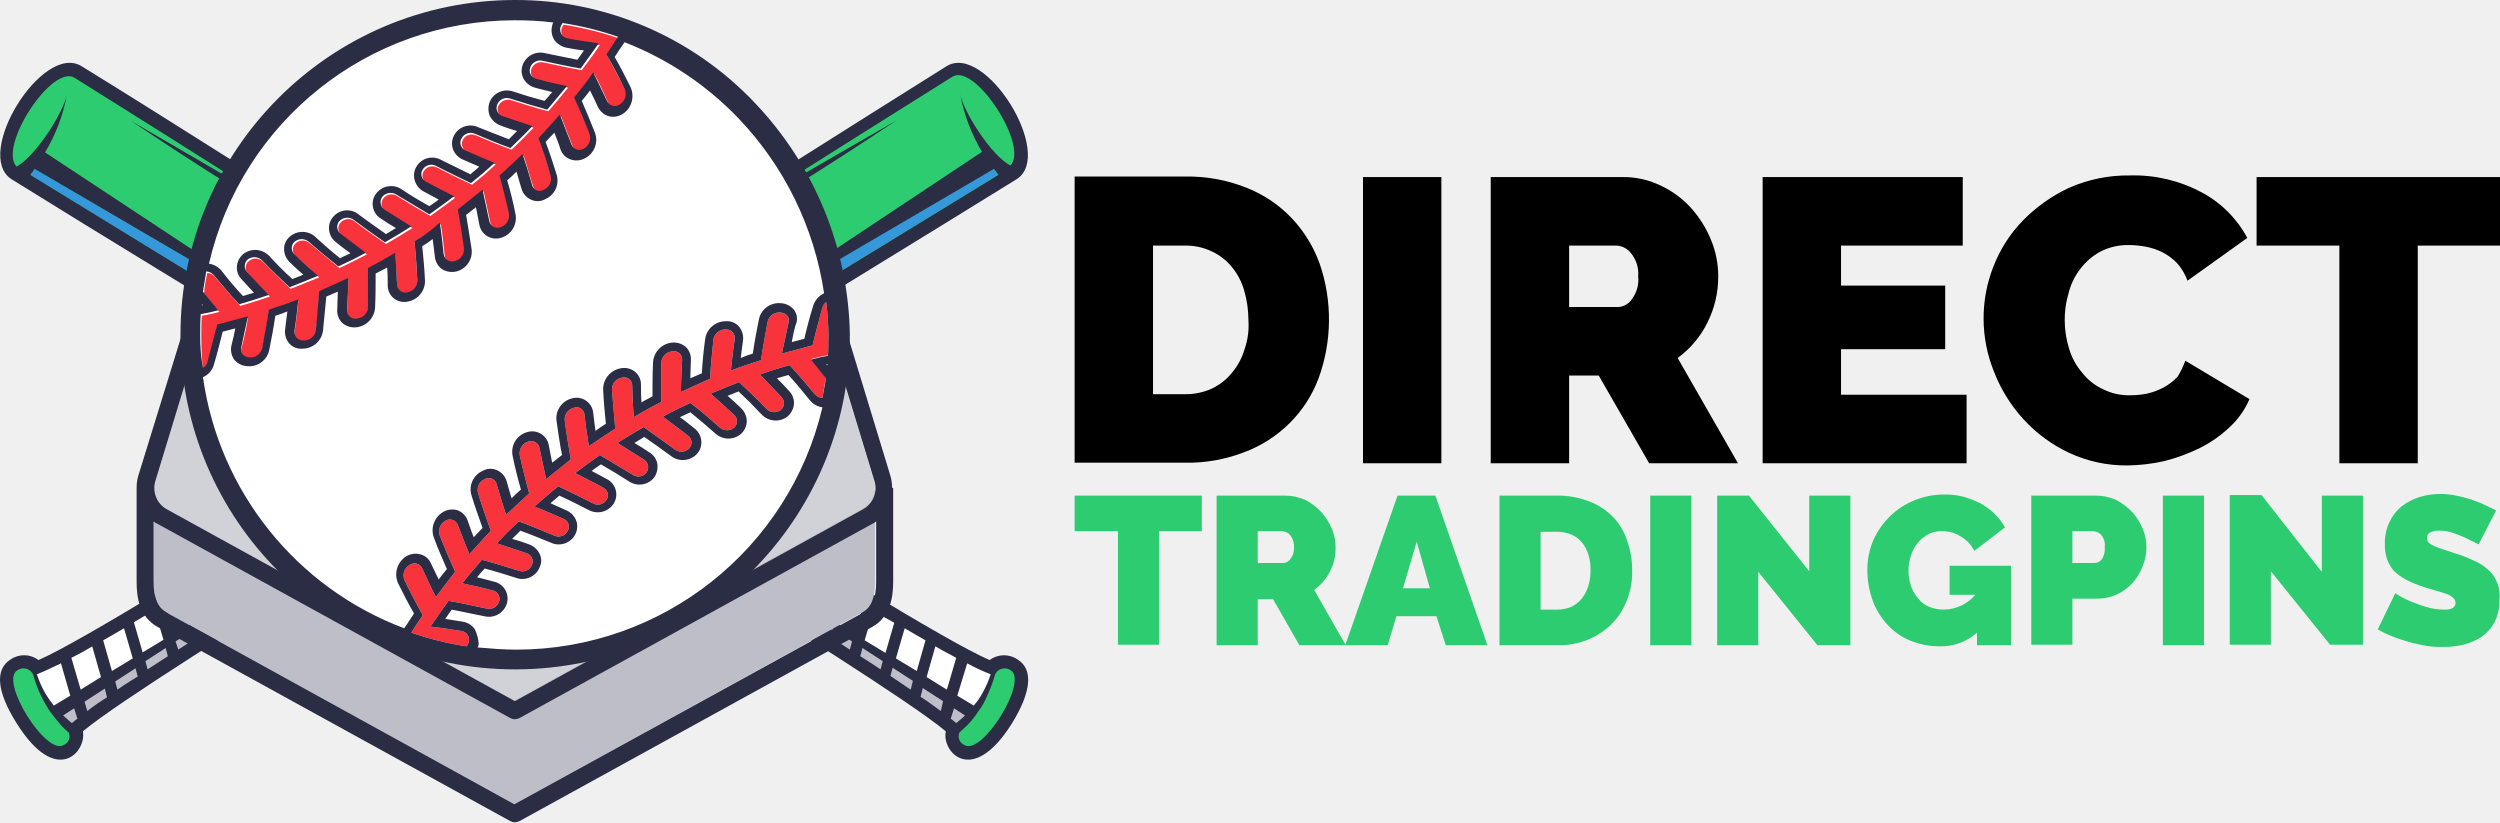
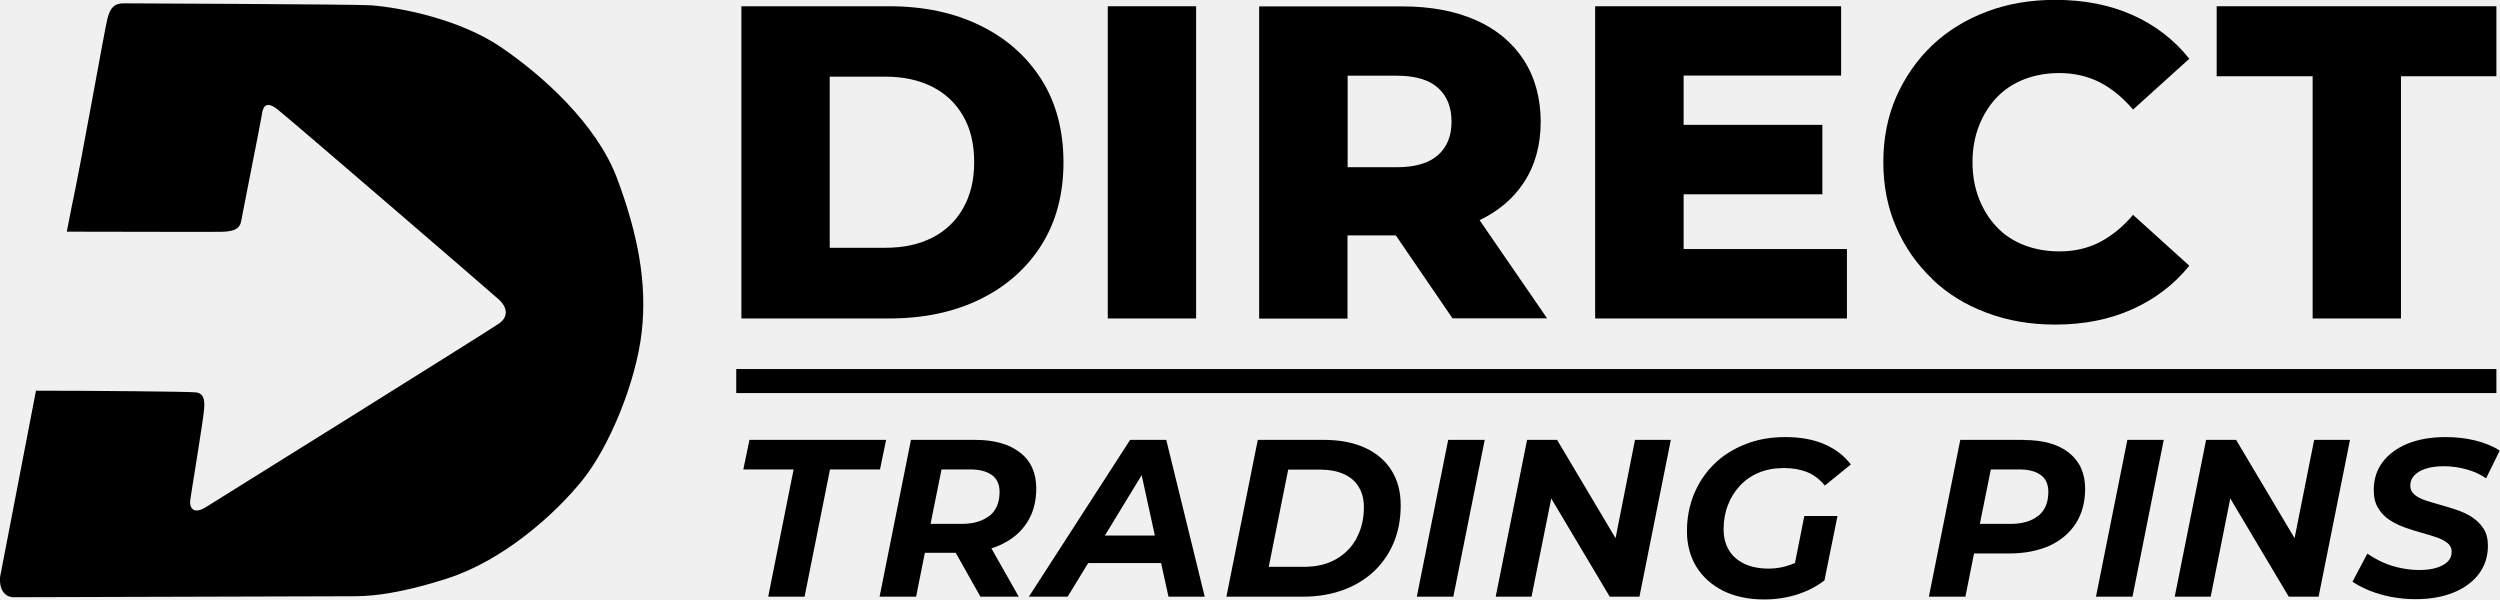
- <svg xmlns="http://www.w3.org/2000/svg" id="a1e9de44-c3cc-4c50-98f9-3c81053f29e8" data-name="Layer 1" viewBox="0 0 456.02 150">
+ <svg xmlns="http://www.w3.org/2000/svg" id="uuid-f9dcd6d9-8c86-40d3-82e6-b6652040b677" viewBox="0 0 180 43.15">
  <defs>
-     <style>.b3d177ef-2d3f-427a-8bd2-f799ccac37bf{fill:#2ecc71;}.b2238daa-1872-467d-83a6-1b0470a86737{fill:#fff;}.a0b674b1-6e3d-4ee7-9e93-d033cc3f2df6{fill:#bdbec7;}.b66a0936-4b60-48ad-b983-adabb58707c3{fill:#3498db;}.bcf5f108-bb9b-4c4b-a322-0744ae7d8ebc{fill:#2a2d44;}.f8cac925-36ea-4ab2-856a-2af7a7f4377a{fill:#d1d2d8;}.a1d21b54-8a4c-4b83-b668-70c9b85ba11b{fill:#f8333c;}</style>
+     <style>.uuid-8027d325-01fe-4e54-8333-55155814a107{fill-rule:evenodd;}</style>
  </defs>
-   <path class="b3d177ef-2d3f-427a-8bd2-f799ccac37bf" d="M196,90.4h23.2v6.5h-7.8v20.7h-7.5V96.9H196Zm65.8,0,9.5,27.3h-7.6l-1.7-5.3h-7.3l-1.6,5.3H237l-4.8-8.4h-2.8v8.4h-7.5V90.4h12.5a9.09,9.09,0,0,1,3.7.8,10.59,10.59,0,0,1,2.9,2.2,11.73,11.73,0,0,1,1.9,3,8.29,8.29,0,0,1,.7,3.4,9.2,9.2,0,0,1-1,4.4,9.57,9.57,0,0,1-2.9,3.4l5.7,10,9.5-27.2ZM236,99.8a3.07,3.07,0,0,0-.7-2.2,1.89,1.89,0,0,0-1.4-.7h-4.5v5.8h4.7a1.7,1.7,0,0,0,1.3-.8A2.93,2.93,0,0,0,236,99.8Zm24.8,7.5-2.4-8.5-2.5,8.5Zm36-8.6a15.53,15.53,0,0,1,.9,5.3,14,14,0,0,1-1,5.6,12.81,12.81,0,0,1-2.8,4.3,13.89,13.89,0,0,1-4.3,2.8,14.33,14.33,0,0,1-5.6,1H273.5V90.4H284a16,16,0,0,1,6,1.1,12.08,12.08,0,0,1,4.3,2.9A10.85,10.85,0,0,1,296.8,98.7Zm-6.7,5.3a9.25,9.25,0,0,0-.4-2.9,6.6,6.6,0,0,0-1.2-2.2,5.22,5.22,0,0,0-1.9-1.4A7.08,7.08,0,0,0,284,97h-3v14.2h3a7.08,7.08,0,0,0,2.6-.5,5.75,5.75,0,0,0,1.9-1.5,7.14,7.14,0,0,0,1.2-2.3A9.25,9.25,0,0,0,290.1,104ZM301,117.7h7.5V90.4H301Zm29-13.5L319,90.4h-5.8v27.3h7.5V104.3l10.8,13.4h6V90.4H330Zm25.6,4.3h4.7a7.74,7.74,0,0,1-5.8,2.7,7.51,7.51,0,0,1-2.6-.5,4.81,4.81,0,0,1-2-1.5,6.11,6.11,0,0,1-1.3-2.2,8.66,8.66,0,0,1,0-5.8,6.54,6.54,0,0,1,1.3-2.3,7,7,0,0,1,1.9-1.5,5.1,5.1,0,0,1,2.5-.5,6.11,6.11,0,0,1,3.4,1,6,6,0,0,1,2.4,2.6l5.6-4.3a11,11,0,0,0-1.9-2.5,12.42,12.42,0,0,0-2.6-1.9,16.59,16.59,0,0,0-3.1-1.2,13.42,13.42,0,0,0-3.5-.4,14.21,14.21,0,0,0-5.5,1.1,13.49,13.49,0,0,0-4.4,2.9,14.46,14.46,0,0,0-3,4.3,13.71,13.71,0,0,0-1.1,5.4,16.43,16.43,0,0,0,1.1,6,13.49,13.49,0,0,0,2.9,4.4,11.66,11.66,0,0,0,4.2,2.7,14.4,14.4,0,0,0,5.1.9,9.8,9.8,0,0,0,6.7-2.5v2.3h6.2V103.2H355.6v5.3Zm35.2-12.1a8.29,8.29,0,0,1,.7,3.4,8.42,8.42,0,0,1-.7,3.5,9.1,9.1,0,0,1-4.6,5.1,8.74,8.74,0,0,1-3.7.8H378v8.4h-7.5V90.4h11.8a9.09,9.09,0,0,1,3.7.8,10.59,10.59,0,0,1,2.9,2.2A10.23,10.23,0,0,1,390.8,96.4Zm-6.9,3.4a2.88,2.88,0,0,0-.7-2.3,2.16,2.16,0,0,0-1.4-.6H378v5.8h4a1.76,1.76,0,0,0,1.3-.6A3.34,3.34,0,0,0,383.9,99.8Zm10.6,17.9H402V90.4h-7.5Zm28.9-13.5L412.5,90.3h-5.8v27.3h7.5V104.2L425,117.6h6V90.4h-7.5v13.8Zm32,1.9a5.55,5.55,0,0,0-1.7-2.3,9.53,9.53,0,0,0-2.6-1.6,22,22,0,0,0-3.4-1.3c-.8-.3-1.5-.5-2.1-.7a13.78,13.78,0,0,1-1.6-.6,4.37,4.37,0,0,1-1-.6,1.22,1.22,0,0,1-.3-.9,1,1,0,0,1,.6-1,3.51,3.51,0,0,1,1.6-.3,7.27,7.27,0,0,1,2.5.4c.9.3,1.6.6,2.3.9l2.4,1.2,3.2-6.2c-.6-.3-1.3-.6-2.1-1s-1.6-.7-2.5-1a26.81,26.81,0,0,0-2.7-.7,13.58,13.58,0,0,0-2.9-.3,12.72,12.72,0,0,0-3.9.6,10.86,10.86,0,0,0-3.2,1.7,8,8,0,0,0-2.2,2.9,8.68,8.68,0,0,0-.8,4,7.66,7.66,0,0,0,.4,2.7,7.19,7.19,0,0,0,1.2,2.1,9.61,9.61,0,0,0,2.2,1.6,18.08,18.08,0,0,0,3.1,1.3c.8.3,1.6.5,2.3.7s1.4.4,1.9.6a3.16,3.16,0,0,1,1.3.7,1.39,1.39,0,0,1,.5,1c0,.4-.2.6-.5.9a3.42,3.42,0,0,1-1.7.3,11.85,11.85,0,0,1-3.2-.5c-1-.3-2-.7-2.8-1a15.09,15.09,0,0,1-2.8-1.5l-3.2,6.6a16.94,16.94,0,0,0,2.7,1.3c1,.4,2,.7,3,1s2.1.5,3.1.7a16.15,16.15,0,0,0,3.1.2,15,15,0,0,0,3.7-.4,11,11,0,0,0,3.3-1.4,7.81,7.81,0,0,0,2.4-2.7,8.57,8.57,0,0,0,.9-4.1A6.38,6.38,0,0,0,455.4,106.1Z" transform="translate(0.02)" />
-   <path d="M235.7,39.9a23,23,0,0,0-8.2-5.6,29,29,0,0,0-11.4-2.1H196V84.4h20.1a28.47,28.47,0,0,0,10.8-1.9,23.16,23.16,0,0,0,8.3-5.3,22.76,22.76,0,0,0,5.3-8.2,31.26,31.26,0,0,0,.2-20.9A23.83,23.83,0,0,0,235.7,39.9ZM227,63.7a11.83,11.83,0,0,1-2.3,4.3,10.62,10.62,0,0,1-3.7,2.9,11.46,11.46,0,0,1-5,1h-5.7V44.8H216a11,11,0,0,1,4.9,1,10.38,10.38,0,0,1,3.7,2.8,11.83,11.83,0,0,1,2.3,4.3,19.22,19.22,0,0,1,.8,5.5A13.12,13.12,0,0,1,227,63.7Zm21.6-31.4h14.3V84.5H248.6V32.3Zm62.8,26.6a18.67,18.67,0,0,0,2-8.5,17.24,17.24,0,0,0-1.3-6.6,20.22,20.22,0,0,0-3.6-5.8,17.23,17.23,0,0,0-5.5-4.1,15.42,15.42,0,0,0-7.1-1.6h-24V84.5h14.3v-16h5.4l9.2,16H317L306,65.3A17.63,17.63,0,0,0,311.4,58.9Zm-13.7-4.4a3.25,3.25,0,0,1-2.5,1.5h-9V44.8h8.7a3.6,3.6,0,0,1,2.6,1.4,5.88,5.88,0,0,1,1.3,4.2A5.88,5.88,0,0,1,297.7,54.5ZM335.8,72h22.9V84.5H321.5V32.3H358V44.8H335.8v7.3h19V63.7h-19Zm62.8-6.2,11.7,7a14.85,14.85,0,0,1-3.6,5.1,22.86,22.86,0,0,1-5.4,3.8,33.48,33.48,0,0,1-6.5,2.4,32.31,32.31,0,0,1-6.8.8,24.58,24.58,0,0,1-10.6-2.3,26.67,26.67,0,0,1-8.3-6.1,27.72,27.72,0,0,1-5.4-8.7,25.84,25.84,0,0,1-.1-19.2,25,25,0,0,1,5.3-8.3,29,29,0,0,1,8.4-6A26.68,26.68,0,0,1,388.5,32a26.17,26.17,0,0,1,13.1,3.1,20.11,20.11,0,0,1,8.3,8.3L399,51.2a10.06,10.06,0,0,0-1.9-3.2,10.52,10.52,0,0,0-2.7-2,11.76,11.76,0,0,0-3-1,16.9,16.9,0,0,0-3-.3,10.92,10.92,0,0,0-5.3,1.2,11.44,11.44,0,0,0-3.7,3.2,11.94,11.94,0,0,0-2.1,4.4,16.59,16.59,0,0,0-.7,4.9,17.68,17.68,0,0,0,.8,5.2,11.79,11.79,0,0,0,2.4,4.4,10.15,10.15,0,0,0,3.8,3,10.49,10.49,0,0,0,5,1.1,15.26,15.26,0,0,0,3-.3,12.13,12.13,0,0,0,3-1.1,10,10,0,0,0,2.6-2A15.77,15.77,0,0,0,398.6,65.8ZM456,32.3V44.8H441V84.5H426.7V44.8H411.6V32.3Z" transform="translate(0.02)" />
-   <path class="b3d177ef-2d3f-427a-8bd2-f799ccac37bf" d="M175.7,136.8c2,.8,4.8-1.4,7.5-5.8,2.8-4.6,2.9-6.9,2.6-7.9a2.7,2.7,0,0,0-1.1-1.5h0a2.7,2.7,0,0,0-3.2,0l-.7.6-.9-.4c-7.7-3.3-34-19.7-45.2-26.7l-1.6-1c-3.8-2.3-10.4-7.1-21-14.8a12.13,12.13,0,0,0-1.4-1l-2.4-1.8,2.8-1.4c.8-.4,1.7-.9,2.5-1.3,5.4-2.8,9.4-5,11.8-6.4,8.9-5.3,46.9-28.5,59.1-36.2,2.6-1.6,1.1-7.1-1.6-11.4s-7-8.1-9.6-6.5c-11.9,7.4-49.5,31.2-58.6,37.1-3.6,2.4-11.9,8.5-20.2,14.6l-.9.7-.9-.7c-8.1-6-16.5-12.2-20-14.5-9-5.9-46.6-29.7-58.6-37.1-2.6-1.6-6.9,2.1-9.6,6.5S.3,29.7,2.9,31.3C15.2,39,53.2,62.2,62.1,67.5c2.4,1.4,6.4,3.6,11.8,6.4.8.4,1.7.9,2.6,1.3l2.7,1.4-2.4,1.7c-.5.3-.9.7-1.4,1-10.6,7.8-17.2,12.5-21,14.8l-1.6,1c-11.2,7-37.5,23.4-45.2,26.7l-.9.4-.7-.5a2.35,2.35,0,0,0-1.6-.5,3.69,3.69,0,0,0-1.7.5,2.4,2.4,0,0,0-1.1,1.5c-.2,1-.2,3.4,2.6,7.9s5.5,6.6,7.5,5.8a3.11,3.11,0,0,0,1.7-3.1l-.2-.9.7-.6c6.3-5.3,31.9-21.3,42.8-28.1l.4-.3C65,99,79.6,91.3,92.9,84.5l.7-.4.7.4c13.3,6.8,27.9,14.4,35.8,19.4l.4.3c10.9,6.8,36.5,22.7,42.8,28.1l.7.6-.2.9A3.51,3.51,0,0,0,175.7,136.8Z" transform="translate(0.02)" />
-   <path class="b2238daa-1872-467d-83a6-1b0470a86737" d="M40.2,103l2,6.8L9.8,129.7l-2.3-3.5L6,121.7Zm107.1,0-2,6.8,32.4,19.9,2.3-3.5,1.6-4.5Z" transform="translate(0.02)" />
-   <path class="a0b674b1-6e3d-4ee7-9e93-d033cc3f2df6" d="M42.2,109.8l.9,3.1L13.3,132.8l-2.8-2.3Zm103.1,0-.9,3.1,29.8,19.9,2.8-2.3Z" transform="translate(0.02)" />
-   <path class="b66a0936-4b60-48ad-b983-adabb58707c3" d="M6.3,30.8,60.8,62.7,59.5,65,5.5,31.9Zm174.9,0L126.7,62.7,128,65l54-33.1Z" transform="translate(0.02)" />
-   <path class="bcf5f108-bb9b-4c4b-a322-0744ae7d8ebc" d="M185.6,120.3a4.35,4.35,0,0,0-5.1.1c-8-3.4-36.8-21.5-46.6-27.6-4.3-2.7-12.1-8.3-20.9-14.7a19.23,19.23,0,0,1-1.7-1.3l3-1.5c5.2-2.7,9.4-5,11.9-6.4,9.2-5.4,47.1-28.7,59.2-36.2,7.1-4.4-5.7-25.1-12.8-20.6-12,7.5-49.7,31.3-58.6,37.1-3.5,2.3-11.3,8-20.2,14.6-9-6.6-16.7-12.4-20.2-14.6-9-5.9-46.6-29.7-58.7-37.1C7.8,7.6-5,28.2,2.1,32.7c12,7.5,50,30.7,59.2,36.2,2.5,1.5,6.7,3.7,11.9,6.4l3,1.5a10.92,10.92,0,0,0-1.7,1.3c-8.8,6.4-16.6,12.1-20.9,14.7C43.8,98.9,14.9,117,7,120.4a4.33,4.33,0,0,0-5.1-.1C-1,122.1-.6,126.2,3,131.9c7.3,11.7,12.8,5.2,12.1,1.5,6.3-5.3,32.7-21.7,43-28.2,7.8-4.8,22-12.3,35.7-19.3,13.7,7,27.9,14.5,35.7,19.3,10.4,6.5,36.7,22.9,43,28.2-.8,3.7,4.8,10.2,12.1-1.5C188.1,126.2,188.5,122.1,185.6,120.3Zm-9.2.7a36.93,36.93,0,0,0,4.3,2,20.65,20.65,0,0,1-1.5,3.4,11.87,11.87,0,0,1-1.6,2.3l-3-1.8ZM128,65l-1.2-2.3,54.5-31.9.8,1.1ZM59.5,65,5.5,31.9l.8-1.1L60.8,62.7Zm16.2,8.9c-6-3.1-10.8-5.7-13.2-7.1l1-2.5L8.2,27.8a31.65,31.65,0,0,0,4-10.6C11.6,20.4,6.6,28.4,3,30.4-.4,26.7,9.5,11.6,13.6,14.2c7.2,4.5,24.1,15.1,38.2,24.1L23.8,22c26.9,18.1,43,26.1,56.4,36.3,3.5,2.7,6.9,5.2,10,7.7.1.1.2.1.2.2s-.3.2-.4.3c-3.8,2.9-7.8,5.8-11.7,8.7C77.4,74.8,76.6,74.3,75.7,73.9ZM11.1,121l1.7,5.9-3,1.8a18.82,18.82,0,0,1-1.6-2.3A20.65,20.65,0,0,1,6.7,123C8,122.5,9.4,121.8,11.1,121Zm.5,14.9c-3.2,2-11.7-11.6-8.5-13.6A1.93,1.93,0,0,1,6,123a24.64,24.64,0,0,0,1.4,3.8,29.1,29.1,0,0,0,1.7,3c.7.9,1.4,1.8,2.2,2.7a12,12,0,0,0,1.2,1.1A1.69,1.69,0,0,1,11.6,135.9Zm1.5-4c-.2-.2-.4-.3-.6-.5s-.7-.6-1-.9l2-1.3.6,1.9A8.74,8.74,0,0,0,13.1,131.9Zm1.6-6.1L13,120c1.2-.6,2.5-1.3,3.8-2.1l1.6,5.6Zm1.2,3.9-.5-1.7,3.7-2.4.4,1.6A37.39,37.39,0,0,0,15.9,129.7Zm2.9-12.9c1.2-.7,2.5-1.4,3.8-2.2l1.6,5.5-3.8,2.3Zm2.6,9-.4-1.5,3.7-2.4.4,1.5C23.8,124.2,22.5,125,21.4,125.8Zm3-12.3c1.2-.7,2.5-1.5,3.8-2.2l1.6,5.4L26,119Zm2.5,8.6-.4-1.5,3.7-2.4.4,1.5C29.4,120.5,28.1,121.3,26.9,122.1Zm3.2-11.9c1.2-.8,2.5-1.5,3.8-2.3l1.6,5.5-3.8,2.3Zm2.4,8.3L32,117l3.7-2.4.4,1.5C35,116.9,33.7,117.7,32.5,118.5Zm3.2-11.7c1.3-.8,2.5-1.5,3.7-2.3L41,110l-3.8,2.3Zm2.4,8.1-.5-1.6,3.7-2.4.5,1.6C40.6,113.3,39.3,114.1,38.1,114.9ZM91.8,84.2c-13.5,6.9-27,14-32.8,17.6l-15.4,9.6-.5-1.7L60.5,98.3,42.8,108.9l-1.6-5.6c10.3-6.4,19.5-12.4,23.1-15-12.1,9.2-2.6,4.9,15-8.5.8-.6,1.5-1.2,2.3-1.8,3.9-3,7.9-6.1,12.1-9.4,1.1-.9,2.3-1.8,3.5-2.7,3.2-2.5,6.5-5,10-7.7,13.4-10.2,29.5-18.3,56.4-36.3L135.5,38.1c14.1-9,31-19.6,38.2-24.1,4.1-2.6,14,12.6,10.6,16.2-3.6-1.9-8.6-9.9-9.2-13.1a32.5,32.5,0,0,0,4,10.6L124,64.3l1,2.5c-2.4,1.4-7.2,4-13.2,7.1-1.5.8-3,1.6-4.6,2.4-3.9,2-8.1,4.1-12.3,6.3C93.8,83.1,92.8,83.7,91.8,84.2Zm52.5,25.5-.5,1.7-15.4-9.6c-5.7-3.5-18.8-10.4-32-17.2.5-.3,1.1-.5,1.6-.8l9.1-4.7c.3.3.7.5,1,.8,17.6,13.4,27.1,17.6,15,8.5,3.6,2.6,12.9,8.6,23.1,15l-1.6,5.6L126.9,98.4Zm5.1,5.2c-1.2-.8-2.5-1.6-3.7-2.4l.5-1.6,3.7,2.4Zm-2.9-4.9,1.6-5.5c1.2.8,2.5,1.5,3.7,2.3l-1.6,5.5Zm8.5,8.5c-1.2-.8-2.5-1.6-3.7-2.4l.4-1.5,3.7,2.4Zm-2.9-5.1,1.6-5.5c1.3.8,2.5,1.5,3.8,2.3l-1.6,5.4Zm8.5,8.7c-1.2-.8-2.4-1.6-3.7-2.4l.4-1.5,3.7,2.4Zm-2.9-5.3,1.6-5.4c1.3.8,2.5,1.5,3.8,2.2l-1.6,5.5Zm8.4,9c-1.2-.8-2.4-1.6-3.7-2.5l.4-1.5,3.7,2.4Zm-2.7-5.7,1.6-5.5c1.3.8,2.6,1.5,3.8,2.2l-1.6,5.6Zm8.2,9.6c-1.1-.8-2.3-1.7-3.7-2.6l.4-1.6,3.7,2.4Zm-2.6-6.2,1.6-5.6c1.3.8,2.6,1.4,3.8,2.1l-1.7,5.8Zm4.4,7.6.6-1.9,2,1.3a9,9,0,0,1-1,.9c-.2.2-.4.3-.6.5A8.74,8.74,0,0,0,173.4,131.1Zm2.5,4.8a1.71,1.71,0,0,1-.9-2.3c.4-.4.8-.7,1.2-1.1a14.42,14.42,0,0,0,2.2-2.7,12.83,12.83,0,0,0,1.7-3,24.64,24.64,0,0,0,1.4-3.8,1.93,1.93,0,0,1,2.9-.7C187.5,124.4,179.1,137.9,175.9,135.9Z" transform="translate(0.02)" />
-   <path class="a0b674b1-6e3d-4ee7-9e93-d033cc3f2df6" d="M159.6,106.1V89.4a5.58,5.58,0,0,1-.8.5L94.5,125.3a1.88,1.88,0,0,1-.8.2,2.35,2.35,0,0,1-.8-.2L28.8,89.9c-.3-.2-.5-.3-.8-.5v16.7c0,3,.7,4.7,2.3,5.6l63.5,35,63.5-35C158.9,110.8,159.6,109.1,159.6,106.1Z" transform="translate(0.02)" />
-   <path class="f8cac925-36ea-4ab2-856a-2af7a7f4377a" d="M42.6,40.4,28.2,87.7a4.39,4.39,0,0,0,2.1,5.1l63.5,35,63.5-35a4.44,4.44,0,0,0,2.1-5.1L145,40.4c0-.2-.1-.3-.1-.5H42.7C42.7,40.1,42.6,40.2,42.6,40.4Z" transform="translate(0.02)" />
-   <path class="bcf5f108-bb9b-4c4b-a322-0744ae7d8ebc" d="M162.7,88.9a7.61,7.61,0,0,0-.3-2.1L148,39.5a1.46,1.46,0,0,0-1.9-1A1.5,1.5,0,0,0,145,40a.9.9,0,0,0,.1.5l14.4,47.3a4.39,4.39,0,0,1-2.1,5.1l-63.5,35-63.5-35a4.44,4.44,0,0,1-2.1-5.1L42.7,40.5c0-.2.1-.3.1-.5a1.5,1.5,0,0,0-1.1-1.5,1.46,1.46,0,0,0-1.9,1L25.2,86.8a7.61,7.61,0,0,0-.3,2.1v17.2c0,2.7.4,6.4,3.9,8.3l64.3,35.4a1.88,1.88,0,0,0,.8.2,2.35,2.35,0,0,0,.8-.2L159,114.4c3.5-1.9,3.9-5.7,3.9-8.3V89C162.7,89,162.7,88.9,162.7,88.9ZM93.8,146.7l-63.5-35c-1.6-.9-2.3-2.6-2.3-5.6v-11a2.18,2.18,0,0,0,.8.5L93.1,131a1.88,1.88,0,0,0,.8.2,2.35,2.35,0,0,0,.8-.2L159,95.6a3.51,3.51,0,0,0,.8-.5v11c0,3-.7,4.7-2.3,5.6Z" transform="translate(0.02)" />
-   <path class="b2238daa-1872-467d-83a6-1b0470a86737" d="M136.6,19.9A58.14,58.14,0,0,0,93.8,1.5a60.07,60.07,0,1,0,42.8,18.4Z" transform="translate(0.02)" />
-   <path class="a1d21b54-8a4c-4b83-b668-70c9b85ba11b" d="M151,64.8a28.17,28.17,0,0,0-3.1.7c.9,1.1,1.8,2.3,2.7,3.4-.2,1.3-.4,2.5-.6,3.7a2.1,2.1,0,0,1-1.4-.7c-1.5-1.8-3-3.6-4.6-5.3-1.8.5-3.6,1.1-5.4,1.7,1.3,1.4,2.6,2.7,3.9,4.1a1.63,1.63,0,0,1-.1,2.4,2,2,0,0,1-2.6-.2c-1.6-1.7-3.3-3.3-5-4.9-1.8.7-3.5,1.4-5.2,2.1,1.4,1.2,2.8,2.5,4.2,3.8a1.57,1.57,0,0,1,.1,2.4,2,2,0,0,1-2.6,0c-1.7-1.5-3.5-3.1-5.4-4.5-1.7.8-3.4,1.6-5,2.5,1.5,1.1,3,2.3,4.5,3.4a1.59,1.59,0,0,1,.3,2.4,2,2,0,0,1-2.6.2c-1.9-1.4-3.8-2.7-5.7-4.1-1.6.9-3.2,1.9-4.8,2.9l4.8,3a1.68,1.68,0,0,1,.5,2.4,1.85,1.85,0,0,1-2.5.4l-6-3.6c-1.5,1.1-3.1,2.2-4.5,3.3,1.7.9,3.4,1.7,5,2.6a1.55,1.55,0,0,1,.7,2.3,1.85,1.85,0,0,1-2.5.6c-2.1-1.1-4.2-2.1-6.3-3.1-1.4,1.2-2.9,2.4-4.3,3.7,1.8.7,3.5,1.5,5.2,2.2a1.55,1.55,0,0,1,.8,2.3,1.85,1.85,0,0,1-2.4.8c-2.2-.9-4.3-1.8-6.5-2.6-1.4,1.3-2.7,2.6-4,4l5.4,1.8a1.59,1.59,0,0,1,1,2.2,1.89,1.89,0,0,1-2.4,1c-2.2-.7-4.5-1.4-6.7-2-1.2,1.4-2.5,2.9-3.6,4.3,1.9.4,3.7.8,5.5,1.3a1.57,1.57,0,0,1,1.2,2.1,1.92,1.92,0,0,1-2.3,1.2c-2.3-.5-4.6-1-6.9-1.4-1.1,1.5-2.2,3.1-3.3,4.7,1.9.2,3.8.5,5.6.8a1.63,1.63,0,0,1,1.4,2,3,3,0,0,1-.4.8A55.25,55.25,0,0,1,75,115.4c.7-1.1,1.4-2.2,2.1-3.2q-1.8-3.15-3.3-6.3a2.21,2.21,0,0,1,.8-2.8,1.55,1.55,0,0,1,2.4.6c.8,1.7,1.6,3.5,2.5,5.2,1.2-1.6,2.3-3.1,3.5-4.6-1-2.2-1.9-4.3-2.8-6.6a2.25,2.25,0,0,1,1-2.7,1.55,1.55,0,0,1,2.3.8c.7,1.8,1.4,3.6,2.1,5.3,1.3-1.4,2.6-2.9,3.9-4.3-.8-2.2-1.6-4.5-2.3-6.8a2.13,2.13,0,0,1,1.2-2.6,1.49,1.49,0,0,1,2.2,1c.5,1.8,1.1,3.7,1.7,5.5L96.5,90c-.6-2.3-1.2-4.6-1.7-6.9a2.23,2.23,0,0,1,1.4-2.5,1.55,1.55,0,0,1,2.2,1.2c.4,1.9.8,3.8,1.2,5.6l4.5-3.6c-.4-2.3-.8-4.7-1.1-7a2.19,2.19,0,0,1,1.6-2.4,1.45,1.45,0,0,1,2,1.3c.2,1.9.5,3.8.8,5.7,1.6-1.1,3.2-2.2,4.8-3.2-.2-2.4-.4-4.7-.6-7.1a2.16,2.16,0,0,1,1.8-2.2,1.47,1.47,0,0,1,1.9,1.5c.1,1.9.1,3.8.3,5.7,1.6-1,3.3-1.9,5-2.8V66.2a2.16,2.16,0,0,1,2-2.1,1.49,1.49,0,0,1,1.8,1.7c-.1,1.9-.2,3.8-.2,5.7,1.7-.8,3.5-1.6,5.3-2.4.1-2.4.4-4.7.6-7.1a2.17,2.17,0,0,1,2.2-1.9,1.56,1.56,0,0,1,1.7,1.8c-.3,1.9-.5,3.8-.7,5.7,1.8-.7,3.6-1.3,5.5-1.9.3-2.3.8-4.7,1.2-7a2.16,2.16,0,0,1,2.3-1.7c1.1.1,1.8.8,1.5,1.9-.4,1.9-.8,3.8-1.2,5.6l5.6-1.5c.5-2.3,1.2-4.6,1.8-6.9a1.83,1.83,0,0,1,.7-1,60.47,60.47,0,0,1,.4,6.1A22.24,22.24,0,0,1,151,64.8ZM74.3,53.4a2.08,2.08,0,0,0,1.8-2.2c-.1-2.4-.3-4.8-.5-7.1,1.6-1,3.2-2.1,4.8-3.2.3,1.9.5,3.8.7,5.7a1.51,1.51,0,0,0,2.1,1.3,2.19,2.19,0,0,0,1.6-2.4c-.3-2.4-.7-4.7-1.1-7,1.5-1.2,3-2.3,4.5-3.6.4,1.9.8,3.7,1.2,5.6a1.6,1.6,0,0,0,2.2,1.2A2.13,2.13,0,0,0,93,39.2c-.5-2.3-1.1-4.6-1.7-6.9l4.2-3.9c.6,1.8,1.1,3.7,1.7,5.5a1.51,1.51,0,0,0,2.2,1,2.23,2.23,0,0,0,1.2-2.6c-.7-2.3-1.4-4.5-2.2-6.8,1.3-1.4,2.6-2.8,3.9-4.3l2.1,5.4a1.55,1.55,0,0,0,2.3.8,2.25,2.25,0,0,0,1-2.7c-.9-2.2-1.8-4.4-2.8-6.6,1.2-1.5,2.4-3,3.5-4.6.9,1.7,1.7,3.4,2.5,5.2a1.55,1.55,0,0,0,2.4.6,2.21,2.21,0,0,0,.8-2.8l-3.3-6.3c.7-1.1,1.4-2.1,2.1-3.2a59.62,59.62,0,0,0-10.1-2.5,2,2,0,0,0-.4.8,1.63,1.63,0,0,0,1.4,2l5.6.9c-1,1.6-2.2,3.1-3.3,4.6-2.3-.4-4.6-.9-6.9-1.4a1.92,1.92,0,0,0-2.3,1.2,1.63,1.63,0,0,0,1.2,2.1c1.8.5,3.7.9,5.5,1.3-1.2,1.5-2.4,2.9-3.6,4.3-2.3-.6-4.5-1.3-6.7-2a1.93,1.93,0,0,0-2.4,1,1.59,1.59,0,0,0,1,2.2l5.4,1.8c-1.3,1.4-2.6,2.7-4,4-2.2-.8-4.4-1.7-6.5-2.6a1.85,1.85,0,0,0-2.4.8,1.74,1.74,0,0,0,.8,2.3c1.7.8,3.5,1.5,5.2,2.2-1.4,1.3-2.8,2.5-4.3,3.7-2.1-1-4.2-2-6.3-3.1a1.85,1.85,0,0,0-2.5.6,1.55,1.55,0,0,0,.7,2.3c1.7.9,3.3,1.8,5,2.6l-4.5,3.3q-3.15-1.8-6-3.6a1.88,1.88,0,0,0-2.6.4,1.62,1.62,0,0,0,.5,2.4c1.6,1,3.2,2.1,4.8,3-1.6,1-3.2,2-4.8,2.9-1.9-1.3-3.9-2.7-5.7-4.1a1.87,1.87,0,0,0-2.6.2,1.59,1.59,0,0,0,.3,2.4c1.5,1.2,3,2.3,4.5,3.4-1.7.9-3.3,1.7-5,2.5l-5.4-4.5a1.87,1.87,0,0,0-2.6,0,1.56,1.56,0,0,0,.1,2.4c1.4,1.3,2.8,2.5,4.2,3.8-1.7.7-3.5,1.4-5.2,2.1-1.7-1.6-3.4-3.3-5-4.9a1.88,1.88,0,0,0-2.6-.2,1.56,1.56,0,0,0-.1,2.4c1.3,1.4,2.6,2.8,3.9,4.1-1.8.6-3.6,1.2-5.4,1.7-1.6-1.8-3.1-3.5-4.6-5.3a1.75,1.75,0,0,0-1.4-.7,23.76,23.76,0,0,0-.6,3.7c.9,1.1,1.8,2.3,2.8,3.4-1.1.3-2.1.5-3.2.7-.1,1.2-.1,2.5-.1,3.7a60.78,60.78,0,0,0,.3,6.1,3.92,3.92,0,0,0,.8-1q1.05-3.45,1.8-6.9A51.18,51.18,0,0,0,45.2,58,50.54,50.54,0,0,1,44,63.6a1.47,1.47,0,0,0,1.5,1.9,2.19,2.19,0,0,0,2.3-1.7c.5-2.3.9-4.7,1.2-7,1.8-.6,3.7-1.2,5.4-1.9-.2,1.9-.4,3.8-.7,5.7-.2,1.1.6,1.8,1.7,1.8a2.17,2.17,0,0,0,2.2-1.9c.3-2.4.5-4.7.6-7.1,1.8-.7,3.5-1.5,5.3-2.4,0,1.9-.1,3.8-.2,5.7a1.52,1.52,0,0,0,1.8,1.7,2.16,2.16,0,0,0,2-2.1c.1-2.4.1-4.8,0-7.1,1.7-.9,3.4-1.8,5-2.8l.3,5.7C72.4,53,73.2,53.6,74.3,53.4Z" transform="translate(0.02)" />
-   <path class="bcf5f108-bb9b-4c4b-a322-0744ae7d8ebc" d="M137.7,18.8A60,60,0,0,0,93.8,0,61.05,61.05,0,1,0,155,61,62.78,62.78,0,0,0,137.7,18.8Zm13,47.6h.2v.3C150.8,66.6,150.8,66.5,150.7,66.4Zm-5.9-9.9a3.34,3.34,0,0,0-2.5-1.2,3.72,3.72,0,0,0-3.9,3c-.4,2-.8,4.1-1.1,6.2a19.45,19.45,0,0,0-2.2.8c.1-1.1.3-2.2.4-3.1a3.34,3.34,0,0,0-.7-2.6,2.88,2.88,0,0,0-2.5-1,3.77,3.77,0,0,0-3.7,3.3c-.3,2.2-.5,4.3-.6,6.2l-2.1.9c0-1,.1-2.1.1-3.2a3.11,3.11,0,0,0-.9-2.5,3.4,3.4,0,0,0-2.6-.8,3.85,3.85,0,0,0-3.4,3.6c-.1,2.1-.1,4.2-.1,6.2-.7.4-1.4.7-2,1.1-.1-1.1-.1-2.1-.1-3.2a3,3,0,0,0-1.1-2.4,3.17,3.17,0,0,0-2.7-.6,3.87,3.87,0,0,0-3.1,3.9c.1,2.2.3,4.3.5,6.2a21.41,21.41,0,0,0-1.9,1.3c-.1-1-.3-2.1-.4-3.2a3.06,3.06,0,0,0-4-2.7,3.72,3.72,0,0,0-2.7,4.1c.3,2.2.6,4.2,1,6.2-.6.5-1.2.9-1.8,1.4-.2-1-.4-2-.6-3.1a3.09,3.09,0,0,0-4.2-2.4,3.7,3.7,0,0,0-2.4,4.3c.4,2,.9,4,1.5,6.1-.6.5-1.1,1-1.7,1.6-.3-1-.6-2-.9-3.1a3.12,3.12,0,0,0-1.7-2,2.88,2.88,0,0,0-2.7.1,3.69,3.69,0,0,0-2,4.5c.6,2,1.3,3.9,2,5.9-.5.5-1,1.1-1.6,1.7-.4-.9-.7-1.9-1.1-3a3.09,3.09,0,0,0-1.8-1.9,3.24,3.24,0,0,0-2.7.3A3.86,3.86,0,0,0,79.1,98c.7,1.9,1.5,3.8,2.4,5.8-.5.6-1,1.2-1.5,1.9-.5-1-.9-1.9-1.4-2.9a2.84,2.84,0,0,0-2-1.7,3.27,3.27,0,0,0-2.7.5,3.91,3.91,0,0,0-1.3,4.8c1,2,1.9,3.8,2.9,5.5-.6.9-1.2,1.9-1.8,2.7A57.53,57.53,0,0,1,37,68.8a3.49,3.49,0,0,0,2-2.3c.6-2,1.1-4,1.6-6l2.3-.6c-.2,1-.4,2-.7,3.1a3.27,3.27,0,0,0,.5,2.6,3.34,3.34,0,0,0,2.5,1.2,3.72,3.72,0,0,0,3.9-3c.4-2,.8-4.1,1.1-6.2a19.45,19.45,0,0,0,2.2-.8c-.1,1-.3,2.1-.4,3.2a3.34,3.34,0,0,0,.7,2.6,2.88,2.88,0,0,0,2.5,1,3.77,3.77,0,0,0,3.7-3.3c.2-2.1.4-4.2.6-6.2l2.1-.9c0,1-.1,2.1-.1,3.2a3.11,3.11,0,0,0,.9,2.5,3.4,3.4,0,0,0,2.6.8,3.85,3.85,0,0,0,3.4-3.6c.1-2.1.1-4.2.1-6.2.7-.4,1.4-.7,2.1-1.1.1,1.1.1,2.1.1,3.2a3,3,0,0,0,3.7,3,3.78,3.78,0,0,0,3.1-3.9c-.1-2.1-.3-4.2-.5-6.2a12.74,12.74,0,0,0,1.9-1.3c.1,1,.3,2.1.4,3.2a3.17,3.17,0,0,0,1.3,2.3,3.57,3.57,0,0,0,2.7.4A3.72,3.72,0,0,0,86,45.4c-.3-1.9-.6-3.9-1-6.2.6-.5,1.2-.9,1.8-1.4.2,1,.4,2.1.6,3.1a3.09,3.09,0,0,0,4.2,2.4A3.75,3.75,0,0,0,94,39c-.4-2-.9-4.1-1.5-6.1.6-.5,1.1-1,1.7-1.6.3,1.1.6,2.1.9,3.1a3.12,3.12,0,0,0,1.7,2,2.88,2.88,0,0,0,2.7-.1,3.69,3.69,0,0,0,2-4.5c-.6-1.9-1.2-3.8-2-5.9.5-.5,1-1.1,1.6-1.7.4,1,.8,2,1.1,3a3,3,0,0,0,1.9,1.9,3.24,3.24,0,0,0,2.7-.3,3.75,3.75,0,0,0,1.7-4.6c-.7-1.8-1.5-3.7-2.4-5.8.5-.6,1-1.2,1.5-1.9.5,1,1,2,1.4,2.9a3.24,3.24,0,0,0,2,1.8,3.27,3.27,0,0,0,2.7-.5,3.91,3.91,0,0,0,1.3-4.8c-1-2-1.9-3.8-2.9-5.5q.75-1.2,1.8-2.7a57.67,57.67,0,0,1,20.8,13.9,58.66,58.66,0,0,1,15.6,31.9,3.78,3.78,0,0,0-2,2.3c-.7,2.3-1.2,4.2-1.6,6l-2.3.6c.2-1,.4-2.1.7-3.1A2.7,2.7,0,0,0,144.8,56.5ZM101.1,7.3a3.68,3.68,0,0,0,2.2,1.4c1.1.2,2.1.4,3.2.5-.4.6-.8,1.1-1.2,1.7L99.4,9.7a3.44,3.44,0,0,0-4.1,2.2,3.1,3.1,0,0,0,.2,2.5A3.44,3.44,0,0,0,97.6,16c1,.3,2.1.5,3.1.8a20,20,0,0,1-1.4,1.6c-1.9-.5-3.9-1.1-5.7-1.7a3.41,3.41,0,0,0-4.3,1.9,3.58,3.58,0,0,0,0,2.5,3.58,3.58,0,0,0,2,1.8c1,.4,2,.7,3,1l-1.5,1.5c-1.9-.7-3.8-1.5-5.6-2.2a3.38,3.38,0,0,0-4.4,1.5,3.13,3.13,0,0,0-.2,2.5,3.34,3.34,0,0,0,1.8,1.9c1,.4,2,.9,3,1.3-.5.5-1.1.9-1.6,1.4-1.7-.8-3.4-1.7-5.3-2.6A3.33,3.33,0,0,0,76,30.3a3.15,3.15,0,0,0-.4,2.5,3.36,3.36,0,0,0,1.6,2.1c.9.5,1.9,1,2.8,1.5-.5.4-1.1.8-1.7,1.2-1.8-1-3.5-2-5.1-3.1a3.42,3.42,0,0,0-4.6.8,3,3,0,0,0-.6,2.4,3.09,3.09,0,0,0,1.5,2.2c.9.6,1.8,1.2,2.7,1.7-.6.4-1.2.7-1.8,1.1-1.7-1.2-3.3-2.3-4.9-3.5a3.32,3.32,0,0,0-4.7.3,3.07,3.07,0,0,0-.8,2.4,3.21,3.21,0,0,0,1.3,2.3c.8.7,1.7,1.3,2.6,2-.6.3-1.3.6-1.9.9q-2.25-1.8-4.5-3.9a3.52,3.52,0,0,0-4.7,0,2.9,2.9,0,0,0-1,2.3,3.36,3.36,0,0,0,1.1,2.4c.8.8,1.6,1.5,2.4,2.2-.6.3-1.3.5-2,.8Q51.2,49,49.1,46.7a3.54,3.54,0,0,0-4.7-.4,3.25,3.25,0,0,0-1.2,2.2,3,3,0,0,0,.9,2.5c.7.8,1.4,1.5,2.2,2.4-.7.2-1.4.4-2,.6-1.3-1.4-2.6-2.9-3.9-4.6a3.6,3.6,0,0,0-2.3-1.3A57.25,57.25,0,0,1,93.8,3.7a55.29,55.29,0,0,1,7.1.4,1.42,1.42,0,0,0-.2.6A3.26,3.26,0,0,0,101.1,7.3ZM37,55.7h-.2v-.3C36.8,55.5,36.9,55.6,37,55.7ZM36.5,61c0-1.2,0-2.5.1-3.7,1.1-.2,2.1-.4,3.2-.7L37,53.2c.2-1.2.4-2.5.6-3.7a2.1,2.1,0,0,1,1.4.7c1.5,1.8,3,3.6,4.6,5.3,1.8-.5,3.6-1.1,5.4-1.7-1.3-1.4-2.6-2.7-3.9-4.1a1.63,1.63,0,0,1,.1-2.4,2,2,0,0,1,2.6.2c1.6,1.7,3.3,3.3,5,4.9,1.8-.7,3.5-1.4,5.2-2.1-1.4-1.2-2.9-2.5-4.2-3.8a1.57,1.57,0,0,1-.1-2.4,2,2,0,0,1,2.6,0q2.55,2.25,5.4,4.5c1.7-.8,3.4-1.6,5-2.5-1.5-1.1-3-2.3-4.5-3.4a1.59,1.59,0,0,1-.3-2.4,2,2,0,0,1,2.6-.2c1.9,1.4,3.8,2.8,5.7,4.1,1.6-.9,3.2-1.9,4.8-2.9l-4.8-3a1.68,1.68,0,0,1-.5-2.4,2,2,0,0,1,2.6-.4l6,3.6c1.5-1.1,3.1-2.2,4.5-3.3-1.7-.9-3.4-1.7-5-2.6a1.55,1.55,0,0,1-.7-2.3,1.85,1.85,0,0,1,2.5-.6c2.1,1.1,4.2,2.1,6.3,3.1,1.5-1.2,2.9-2.4,4.3-3.7-1.8-.7-3.5-1.5-5.2-2.2a1.55,1.55,0,0,1-.8-2.3,1.85,1.85,0,0,1,2.4-.8c2.1.9,4.3,1.8,6.5,2.6,1.3-1.3,2.7-2.6,4-4l-5.4-1.8a1.59,1.59,0,0,1-1-2.2,1.89,1.89,0,0,1,2.4-1c2.2.7,4.5,1.4,6.7,2,1.2-1.4,2.4-2.9,3.6-4.3-1.9-.4-3.7-.8-5.5-1.3a1.57,1.57,0,0,1-1.2-2.1A1.92,1.92,0,0,1,99,11.1c2.3.5,4.6,1,6.9,1.4,1.1-1.5,2.2-3.1,3.3-4.6-1.9-.3-3.8-.5-5.6-.9a1.63,1.63,0,0,1-1.4-2,3,3,0,0,1,.4-.8,57.35,57.35,0,0,1,10.1,2.5c-.7,1.1-1.4,2.2-2.1,3.2q1.8,3.15,3.3,6.3a2.21,2.21,0,0,1-.8,2.8,1.55,1.55,0,0,1-2.4-.6c-.8-1.7-1.7-3.5-2.5-5.2-1.1,1.6-2.3,3.1-3.5,4.6,1,2.2,1.9,4.3,2.8,6.6a2.25,2.25,0,0,1-1,2.7,1.55,1.55,0,0,1-2.3-.8l-2.1-5.4c-1.3,1.5-2.6,2.9-3.9,4.3.8,2.2,1.6,4.5,2.2,6.8a2.13,2.13,0,0,1-1.2,2.6,1.44,1.44,0,0,1-2.2-1c-.5-1.8-1.1-3.7-1.7-5.5-1.4,1.3-2.8,2.7-4.2,3.9.6,2.3,1.2,4.6,1.7,6.9a2.23,2.23,0,0,1-1.4,2.5,1.55,1.55,0,0,1-2.2-1.2c-.4-1.9-.8-3.8-1.2-5.6l-4.5,3.6c.4,2.3.8,4.7,1.1,7A2.19,2.19,0,0,1,83,47.6a1.56,1.56,0,0,1-2.1-1.3c-.2-1.9-.4-3.8-.7-5.7A24.84,24.84,0,0,1,75.6,44c.2,2.3.4,4.7.5,7.1a2.16,2.16,0,0,1-1.8,2.2,1.5,1.5,0,0,1-1.9-1.5l-.3-5.7c-1.7,1-3.3,1.9-5,2.8V56a2.16,2.16,0,0,1-2,2.1,1.49,1.49,0,0,1-1.8-1.7c.1-1.9.2-3.8.2-5.7-1.7.8-3.5,1.6-5.3,2.4-.2,2.4-.4,4.7-.6,7.1a2.17,2.17,0,0,1-2.2,1.9,1.56,1.56,0,0,1-1.7-1.8c.3-1.9.5-3.8.7-5.7-1.8.7-3.6,1.3-5.4,1.9-.3,2.3-.8,4.7-1.2,7a2.16,2.16,0,0,1-2.3,1.7c-1.1-.1-1.8-.8-1.5-1.9.4-1.9.8-3.8,1.2-5.6l-5.6,1.5-1.8,6.9a1.59,1.59,0,0,1-.8,1A30.77,30.77,0,0,1,36.5,61Zm50.1,53.8a3.28,3.28,0,0,0-2.2-1.4c-1.1-.2-2.1-.3-3.2-.5.4-.6.8-1.2,1.2-1.7,1.9.4,3.9.8,5.9,1.2a3.44,3.44,0,0,0,4.1-2.2,3.16,3.16,0,0,0-2.3-4.1c-1-.3-2-.5-3.1-.8a20,20,0,0,1,1.4-1.6c1.9.5,3.8,1.1,5.7,1.7a3.37,3.37,0,0,0,4.3-1.9,2.75,2.75,0,0,0,0-2.5,3.51,3.51,0,0,0-1.9-1.7,28.11,28.11,0,0,0-3.1-1l1.5-1.5c2,.7,3.8,1.5,5.6,2.2a3.38,3.38,0,0,0,4.4-1.5,3.13,3.13,0,0,0,.2-2.5,3.34,3.34,0,0,0-1.8-1.9l-2.9-1.3c.5-.5,1.1-.9,1.6-1.4,1.8.8,3.5,1.7,5.3,2.6a3.48,3.48,0,0,0,4.6-1.1,3.15,3.15,0,0,0-1.2-4.5c-.9-.5-1.9-1-2.8-1.5.5-.4,1.1-.8,1.7-1.2,1.7,1,3.4,2,5.1,3.1a3.41,3.41,0,0,0,4.6-.7,3.48,3.48,0,0,0,.6-2.4,3.09,3.09,0,0,0-1.5-2.2c-.9-.6-1.8-1.2-2.7-1.7.6-.4,1.2-.7,1.8-1.1,1.7,1.2,3.3,2.3,4.9,3.5a3.52,3.52,0,0,0,4.7-.4,3.07,3.07,0,0,0,.8-2.4,3.21,3.21,0,0,0-1.3-2.3c-.9-.7-1.7-1.4-2.6-2,.6-.3,1.3-.6,1.9-.9,1.5,1.2,3,2.5,4.6,3.9a3.52,3.52,0,0,0,4.7,0,3.26,3.26,0,0,0,1-2.3,3.36,3.36,0,0,0-1.1-2.4c-.7-.7-1.5-1.4-2.4-2.2.7-.3,1.3-.5,2-.8q2.25,2.1,4.2,4.2a3.54,3.54,0,0,0,4.7.4,3.48,3.48,0,0,0,1.2-2.2,3.13,3.13,0,0,0-.9-2.5c-.8-.9-1.5-1.6-2.2-2.3l2.1-.6c1.3,1.4,2.6,3,3.9,4.6a3.6,3.6,0,0,0,2.3,1.3,57.37,57.37,0,0,1-55.8,44.2c-2.4,0-4.8-.2-7.1-.4a1.42,1.42,0,0,0,.2-.6A7.14,7.14,0,0,0,86.6,114.8ZM150,72.6a2.1,2.1,0,0,1-1.4-.7c-1.5-1.8-3-3.6-4.6-5.3-1.8.5-3.6,1.1-5.4,1.7,1.3,1.4,2.6,2.7,3.9,4.1a1.63,1.63,0,0,1-.1,2.4,2,2,0,0,1-2.6-.2c-1.6-1.7-3.3-3.3-5-4.9-1.8.7-3.5,1.4-5.2,2.1,1.4,1.2,2.8,2.5,4.2,3.8a1.57,1.57,0,0,1,.1,2.4,2,2,0,0,1-2.6,0c-1.7-1.5-3.5-3.1-5.4-4.5-1.7.8-3.4,1.6-5,2.5,1.5,1.1,3,2.3,4.5,3.4a1.59,1.59,0,0,1,.3,2.4,2,2,0,0,1-2.6.2c-1.9-1.4-3.8-2.7-5.7-4.1-1.6.9-3.2,1.9-4.8,2.9l4.8,3a1.68,1.68,0,0,1,.5,2.4,1.85,1.85,0,0,1-2.5.4l-6-3.6c-1.5,1.1-3.1,2.2-4.5,3.3,1.7.9,3.4,1.7,5,2.6a1.55,1.55,0,0,1,.7,2.3,1.85,1.85,0,0,1-2.5.6c-2.1-1.1-4.2-2.1-6.3-3.1-1.4,1.2-2.9,2.4-4.3,3.7,1.8.7,3.5,1.5,5.2,2.2a1.55,1.55,0,0,1,.8,2.3,1.85,1.85,0,0,1-2.4.8c-2.2-.9-4.3-1.8-6.5-2.6-1.4,1.3-2.7,2.6-4,4l5.4,1.8a1.59,1.59,0,0,1,1,2.2,1.89,1.89,0,0,1-2.4,1c-2.2-.7-4.5-1.4-6.7-2-1.2,1.4-2.5,2.9-3.6,4.3,1.9.4,3.7.8,5.5,1.3a1.57,1.57,0,0,1,1.2,2.1,1.92,1.92,0,0,1-2.3,1.2c-2.3-.5-4.6-1-6.9-1.4-1.1,1.5-2.2,3.1-3.3,4.7,1.9.2,3.8.5,5.6.8a1.63,1.63,0,0,1,1.4,2,3,3,0,0,1-.4.8A55.25,55.25,0,0,1,75,115.4c.7-1.1,1.4-2.2,2.1-3.2q-1.8-3.15-3.3-6.3a2.21,2.21,0,0,1,.8-2.8,1.55,1.55,0,0,1,2.4.6c.8,1.7,1.6,3.5,2.5,5.2,1.2-1.6,2.3-3.1,3.5-4.6-1-2.2-1.9-4.3-2.8-6.6a2.25,2.25,0,0,1,1-2.7,1.55,1.55,0,0,1,2.3.8c.7,1.8,1.4,3.6,2.1,5.3,1.3-1.4,2.6-2.9,3.9-4.3-.8-2.2-1.6-4.5-2.3-6.8a2.13,2.13,0,0,1,1.2-2.6,1.49,1.49,0,0,1,2.2,1c.5,1.8,1.1,3.7,1.7,5.5L96.5,90c-.6-2.3-1.2-4.6-1.7-6.9a2.23,2.23,0,0,1,1.4-2.5,1.55,1.55,0,0,1,2.2,1.2c.4,1.9.8,3.8,1.2,5.6l4.5-3.6c-.4-2.3-.8-4.7-1.1-7a2.19,2.19,0,0,1,1.6-2.4,1.45,1.45,0,0,1,2,1.3c.2,1.9.5,3.8.8,5.7,1.6-1.1,3.2-2.2,4.8-3.2-.2-2.4-.4-4.7-.6-7.1a2.16,2.16,0,0,1,1.8-2.2,1.47,1.47,0,0,1,1.9,1.5c.1,1.9.1,3.8.3,5.7,1.6-1,3.3-1.9,5-2.8V66.2a2.16,2.16,0,0,1,2-2.1,1.49,1.49,0,0,1,1.8,1.7c-.1,1.9-.2,3.8-.2,5.7,1.7-.8,3.5-1.6,5.3-2.4.1-2.4.4-4.7.6-7.1a2.17,2.17,0,0,1,2.2-1.9,1.56,1.56,0,0,1,1.7,1.8c-.3,1.9-.5,3.8-.7,5.7,1.8-.7,3.6-1.3,5.5-1.9.3-2.3.8-4.7,1.2-7a2.16,2.16,0,0,1,2.3-1.7c1.1.1,1.8.8,1.5,1.9-.4,1.9-.8,3.8-1.2,5.6l5.6-1.5c.5-2.3,1.2-4.6,1.8-6.9a1.83,1.83,0,0,1,.7-1,60.47,60.47,0,0,1,.4,6.1c0,1.3,0,2.5-.1,3.7a28.17,28.17,0,0,0-3.1.7c.9,1.1,1.8,2.3,2.7,3.4C150.5,70.1,150.2,71.3,150,72.6Z" transform="translate(0.02)" />
+   <path class="uuid-8027d325-01fe-4e54-8333-55155814a107" d="m70.56,21.55c1.88-.92,3.36-2.22,4.42-3.9,1.06-1.68,1.59-3.67,1.59-5.96s-.53-4.3-1.59-5.97c-1.06-1.67-2.53-2.97-4.42-3.89-1.88-.92-4.07-1.38-6.55-1.38h-10.63v22.48h10.63c2.48,0,4.67-.46,6.55-1.38Zm-10.82-3.69V5.52h4.01c1.28,0,2.4.24,3.36.72.95.48,1.7,1.18,2.23,2.1.54.92.8,2.03.8,3.34s-.27,2.39-.8,3.32c-.53.93-1.28,1.64-2.23,2.12-.95.48-2.07.72-3.36.72h-4.01Z" />
+   <rect x="79.76" y=".45" width="6.36" height="22.48" />
+   <path class="uuid-8027d325-01fe-4e54-8333-55155814a107" d="m97.03,16.95h3.47l4.08,5.97h6.81l-4.86-7.07c1.36-.65,2.42-1.55,3.18-2.7.81-1.23,1.22-2.69,1.22-4.38s-.41-3.2-1.22-4.45c-.81-1.25-1.96-2.21-3.45-2.87-1.49-.66-3.26-.99-5.32-.99h-10.28v22.48h6.36v-5.97Zm0-11.5h3.53c1.33,0,2.32.29,2.97.87.65.58.98,1.39.98,2.44s-.33,1.83-.98,2.41c-.65.58-1.64.87-2.97.87h-3.53v-6.58Z" />
+   <polygon class="uuid-8027d325-01fe-4e54-8333-55155814a107" points="132.98 17.93 121.22 17.93 121.22 13.99 131.21 13.99 131.21 8.99 121.22 8.99 121.22 5.44 132.56 5.44 132.56 .45 114.85 .45 114.85 22.93 132.98 22.93 132.98 17.93" />
+   <path class="uuid-8027d325-01fe-4e54-8333-55155814a107" d="m139.12,20.1c1.1,1.05,2.41,1.86,3.92,2.42,1.51.57,3.15.85,4.93.85,2.08,0,3.93-.37,5.57-1.11,1.64-.74,3-1.78,4.09-3.13l-4.05-3.66c-.73.86-1.53,1.51-2.39,1.96-.87.45-1.84.67-2.91.67-.92,0-1.77-.15-2.54-.45-.77-.3-1.43-.73-1.97-1.3s-.97-1.25-1.28-2.04c-.31-.79-.47-1.67-.47-2.63s.16-1.84.47-2.63c.31-.79.74-1.47,1.28-2.04.55-.57,1.2-1,1.97-1.3s1.62-.45,2.54-.45c1.07,0,2.04.23,2.91.67.87.45,1.66,1.1,2.39,1.96l4.05-3.66c-1.09-1.37-2.46-2.42-4.09-3.15-1.64-.73-3.49-1.09-5.57-1.09-1.78,0-3.42.28-4.93.85-1.51.57-2.82,1.38-3.92,2.42-1.1,1.05-1.96,2.29-2.59,3.71-.62,1.42-.93,2.99-.93,4.7s.31,3.28.93,4.7c.62,1.42,1.48,2.66,2.59,3.71Z" />
+   <polygon class="uuid-8027d325-01fe-4e54-8333-55155814a107" points="166.51 22.93 172.87 22.93 172.87 5.49 179.74 5.49 179.74 .45 159.6 .45 159.6 5.49 166.51 5.49 166.51 22.93" />
+   <polygon class="uuid-8027d325-01fe-4e54-8333-55155814a107" points="63.8 31.67 53.96 31.67 53.52 33.8 57.14 33.8 55.31 42.96 57.93 42.96 59.76 33.8 63.36 33.8 63.8 31.67" />
+   <path class="uuid-8027d325-01fe-4e54-8333-55155814a107" d="m73.45,32.59c-.77-.61-1.86-.92-3.26-.92h-4.6l-2.26,11.29h2.63l.63-3.16h2.22l1.78,3.16h2.76l-1.97-3.48c.23-.07.45-.15.66-.25.82-.38,1.46-.91,1.9-1.6.45-.69.67-1.51.67-2.46,0-1.11-.38-1.97-1.15-2.58Zm-2.21,4.54c-.48.39-1.15.59-2.02.59h-2.22l.79-3.92h2.06c.67,0,1.18.13,1.56.4.37.26.56.67.56,1.22,0,.75-.24,1.33-.72,1.72Z" />
+   <path class="uuid-8027d325-01fe-4e54-8333-55155814a107" d="m81.37,31.67l-7.29,11.29h2.79l1.48-2.42h5.25l.53,2.42h2.61l-2.77-11.29h-2.6Zm-1.82,6.89l2.65-4.35.95,4.35h-3.61Z" />
+   <path class="uuid-8027d325-01fe-4e54-8333-55155814a107" d="m98.28,32.24c-.83-.38-1.83-.57-2.99-.57h-4.73l-2.26,11.29h5.52c1.04,0,1.99-.16,2.86-.47.86-.31,1.6-.76,2.22-1.33.62-.58,1.1-1.27,1.44-2.07.34-.81.51-1.71.51-2.71s-.22-1.8-.66-2.51c-.44-.7-1.08-1.25-1.91-1.63Zm-.58,6.47c-.34.64-.83,1.16-1.47,1.53-.64.38-1.42.57-2.33.57h-2.55l1.4-7h2.24c.71,0,1.3.11,1.78.33.48.22.84.53,1.07.94.24.4.36.88.36,1.44,0,.82-.17,1.55-.51,2.19Z" />
+   <polygon class="uuid-8027d325-01fe-4e54-8333-55155814a107" points="102.01 42.96 104.64 42.96 106.9 31.67 104.27 31.67 102.01 42.96" />
+   <polygon class="uuid-8027d325-01fe-4e54-8333-55155814a107" points="116.32 38.75 112.11 31.67 109.95 31.67 107.69 42.96 110.27 42.96 111.69 35.89 115.9 42.96 118.04 42.96 120.3 31.67 117.72 31.67 116.32 38.75" />
+   <path class="uuid-8027d325-01fe-4e54-8333-55155814a107" d="m125.28,34.96c.38-.4.83-.71,1.36-.93.53-.22,1.13-.33,1.8-.33s1.19.1,1.67.29c.48.19.91.52,1.28.97l1.87-1.52c-.48-.63-1.12-1.12-1.91-1.46-.79-.34-1.72-.51-2.8-.51s-2.03.17-2.9.52c-.87.34-1.62.82-2.24,1.43-.62.61-1.1,1.33-1.44,2.15-.34.83-.51,1.72-.51,2.68s.23,1.82.68,2.56c.46.74,1.1,1.31,1.93,1.73.83.41,1.82.62,2.96.62.82,0,1.6-.12,2.35-.35.75-.24,1.41-.58,1.98-1.02l.94-4.64h-2.39l-.67,3.38c-.1.05-.21.09-.32.13-.49.18-1.01.28-1.55.28-.71,0-1.31-.12-1.8-.36-.49-.24-.86-.57-1.1-.99-.25-.43-.37-.92-.37-1.49,0-.62.1-1.2.31-1.73.2-.53.49-1,.87-1.4Z" />
+   <path class="uuid-8027d325-01fe-4e54-8333-55155814a107" d="m145.7,31.67h-4.56l-2.26,11.29h2.63l.62-3.11h2.51c1.13,0,2.1-.19,2.93-.56.82-.38,1.45-.92,1.9-1.62.44-.7.66-1.53.66-2.47,0-1.11-.38-1.97-1.15-2.59-.77-.62-1.86-.93-3.27-.93Zm1.06,5.46c-.48.39-1.15.59-2.01.59h-2.2l.79-3.92h2.04c.67,0,1.18.13,1.55.4.37.26.55.67.55,1.22,0,.75-.24,1.33-.72,1.72Z" />
+   <polygon class="uuid-8027d325-01fe-4e54-8333-55155814a107" points="150.91 42.96 153.54 42.96 155.79 31.67 153.17 31.67 150.91 42.96" />
+   <polygon class="uuid-8027d325-01fe-4e54-8333-55155814a107" points="165.21 38.75 161 31.67 158.84 31.67 156.58 42.96 159.17 42.96 160.58 35.89 164.79 42.96 166.94 42.96 169.2 31.67 166.62 31.67 165.21 38.75" />
+   <path class="uuid-8027d325-01fe-4e54-8333-55155814a107" d="m178.03,37.26c-.33-.22-.7-.39-1.1-.53-.4-.14-.79-.26-1.19-.37s-.76-.22-1.1-.33c-.33-.11-.6-.25-.8-.42-.2-.17-.3-.38-.3-.65s.09-.51.28-.72c.19-.21.46-.37.82-.49.36-.12.79-.18,1.3-.18.56,0,1.1.07,1.63.22.53.14,1.01.36,1.43.65l.98-2c-.48-.31-1.06-.55-1.74-.72-.68-.17-1.4-.25-2.16-.25-1.04,0-1.95.16-2.73.47-.77.32-1.37.76-1.8,1.33-.43.57-.64,1.24-.64,2.01,0,.52.1.95.31,1.29.2.34.47.63.8.85.33.22.69.4,1.1.55.4.14.8.27,1.2.38.4.11.76.22,1.09.33.33.11.59.25.8.41.2.16.31.37.31.63,0,.28-.09.52-.28.71-.19.19-.46.34-.81.45-.35.11-.77.16-1.25.16-.44,0-.88-.05-1.32-.14-.44-.09-.86-.22-1.27-.4-.4-.18-.78-.39-1.14-.64l-1.07,2.02c.32.23.72.43,1.19.63.47.19.99.35,1.56.46.58.11,1.17.17,1.78.17,1.05,0,1.97-.16,2.75-.48.78-.32,1.38-.76,1.82-1.34.43-.58.65-1.25.65-2.02,0-.49-.1-.91-.31-1.23s-.47-.6-.81-.81Z" />
+   <rect x="53.01" y="26.57" width="126.73" height="1.73" />
+   <path class="uuid-8027d325-01fe-4e54-8333-55155814a107" d="m36.03,3.37c-2.92-1.97-7.13-2.83-9.36-2.99-.95-.07-17.1-.14-17.78-.14s-.95.34-1.15,1.08c-.2.75-1.9,10.45-2.58,13.57l-.35,1.79c4.22,0,10.13.03,11.15.01,1.16-.02,1.35-.39,1.42-.86.08-.47,1.38-6.97,1.45-7.44s.17-1.31,1.18-.49c1.02.81,15.2,13.03,15.88,13.64.68.61.71,1.29.03,1.76-.79.55-20.21,12.67-21.14,13.24-.86.52-1.13,0-1.09-.47.05-.47.95-5.79,1.01-6.66.04-.62-.02-1.1-.61-1.16-.57-.06-7.51-.12-11.5-.12L0,41.57c-.07,1.49.97,1.43.97,1.43,0,0,23.45-.07,24.34-.07s2.92,0,6.92-1.29c4-1.29,7.73-4.61,9.7-7.06,1.97-2.44,3.87-7.12,4.27-10.65.41-3.53-.27-7.06-1.76-11.06-1.49-4-5.5-7.53-8.41-9.5Z" />
</svg>
